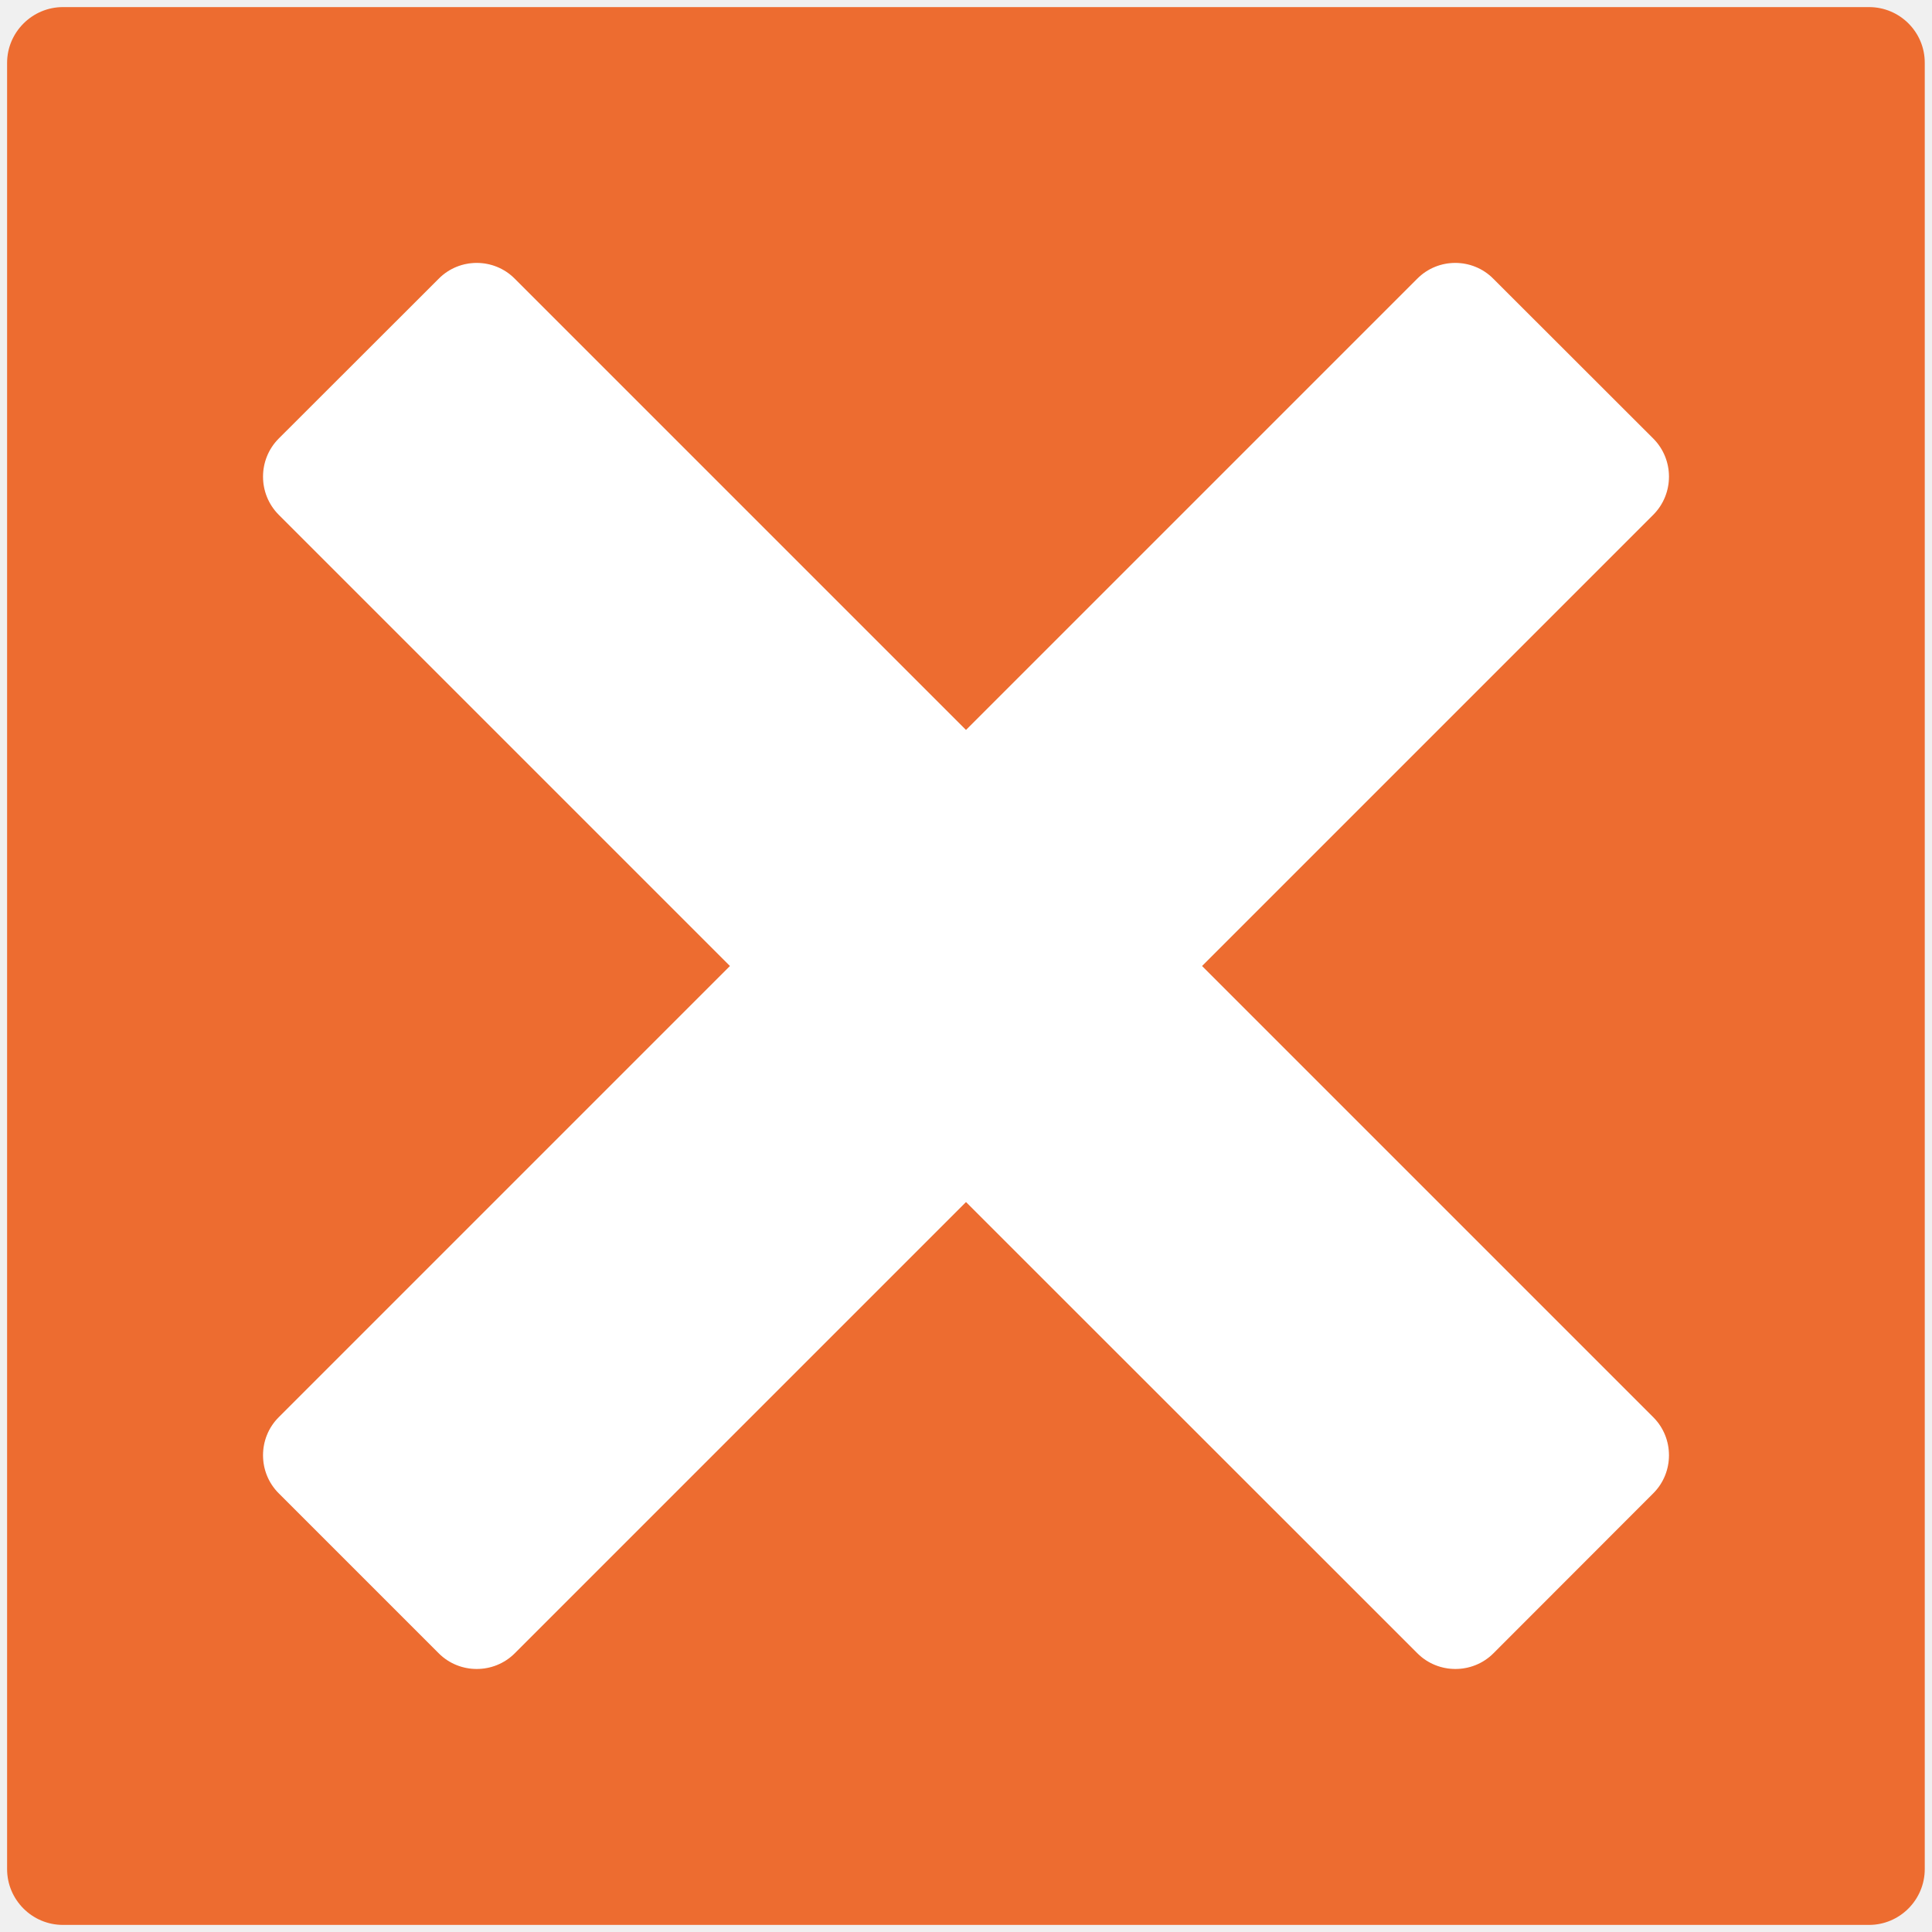
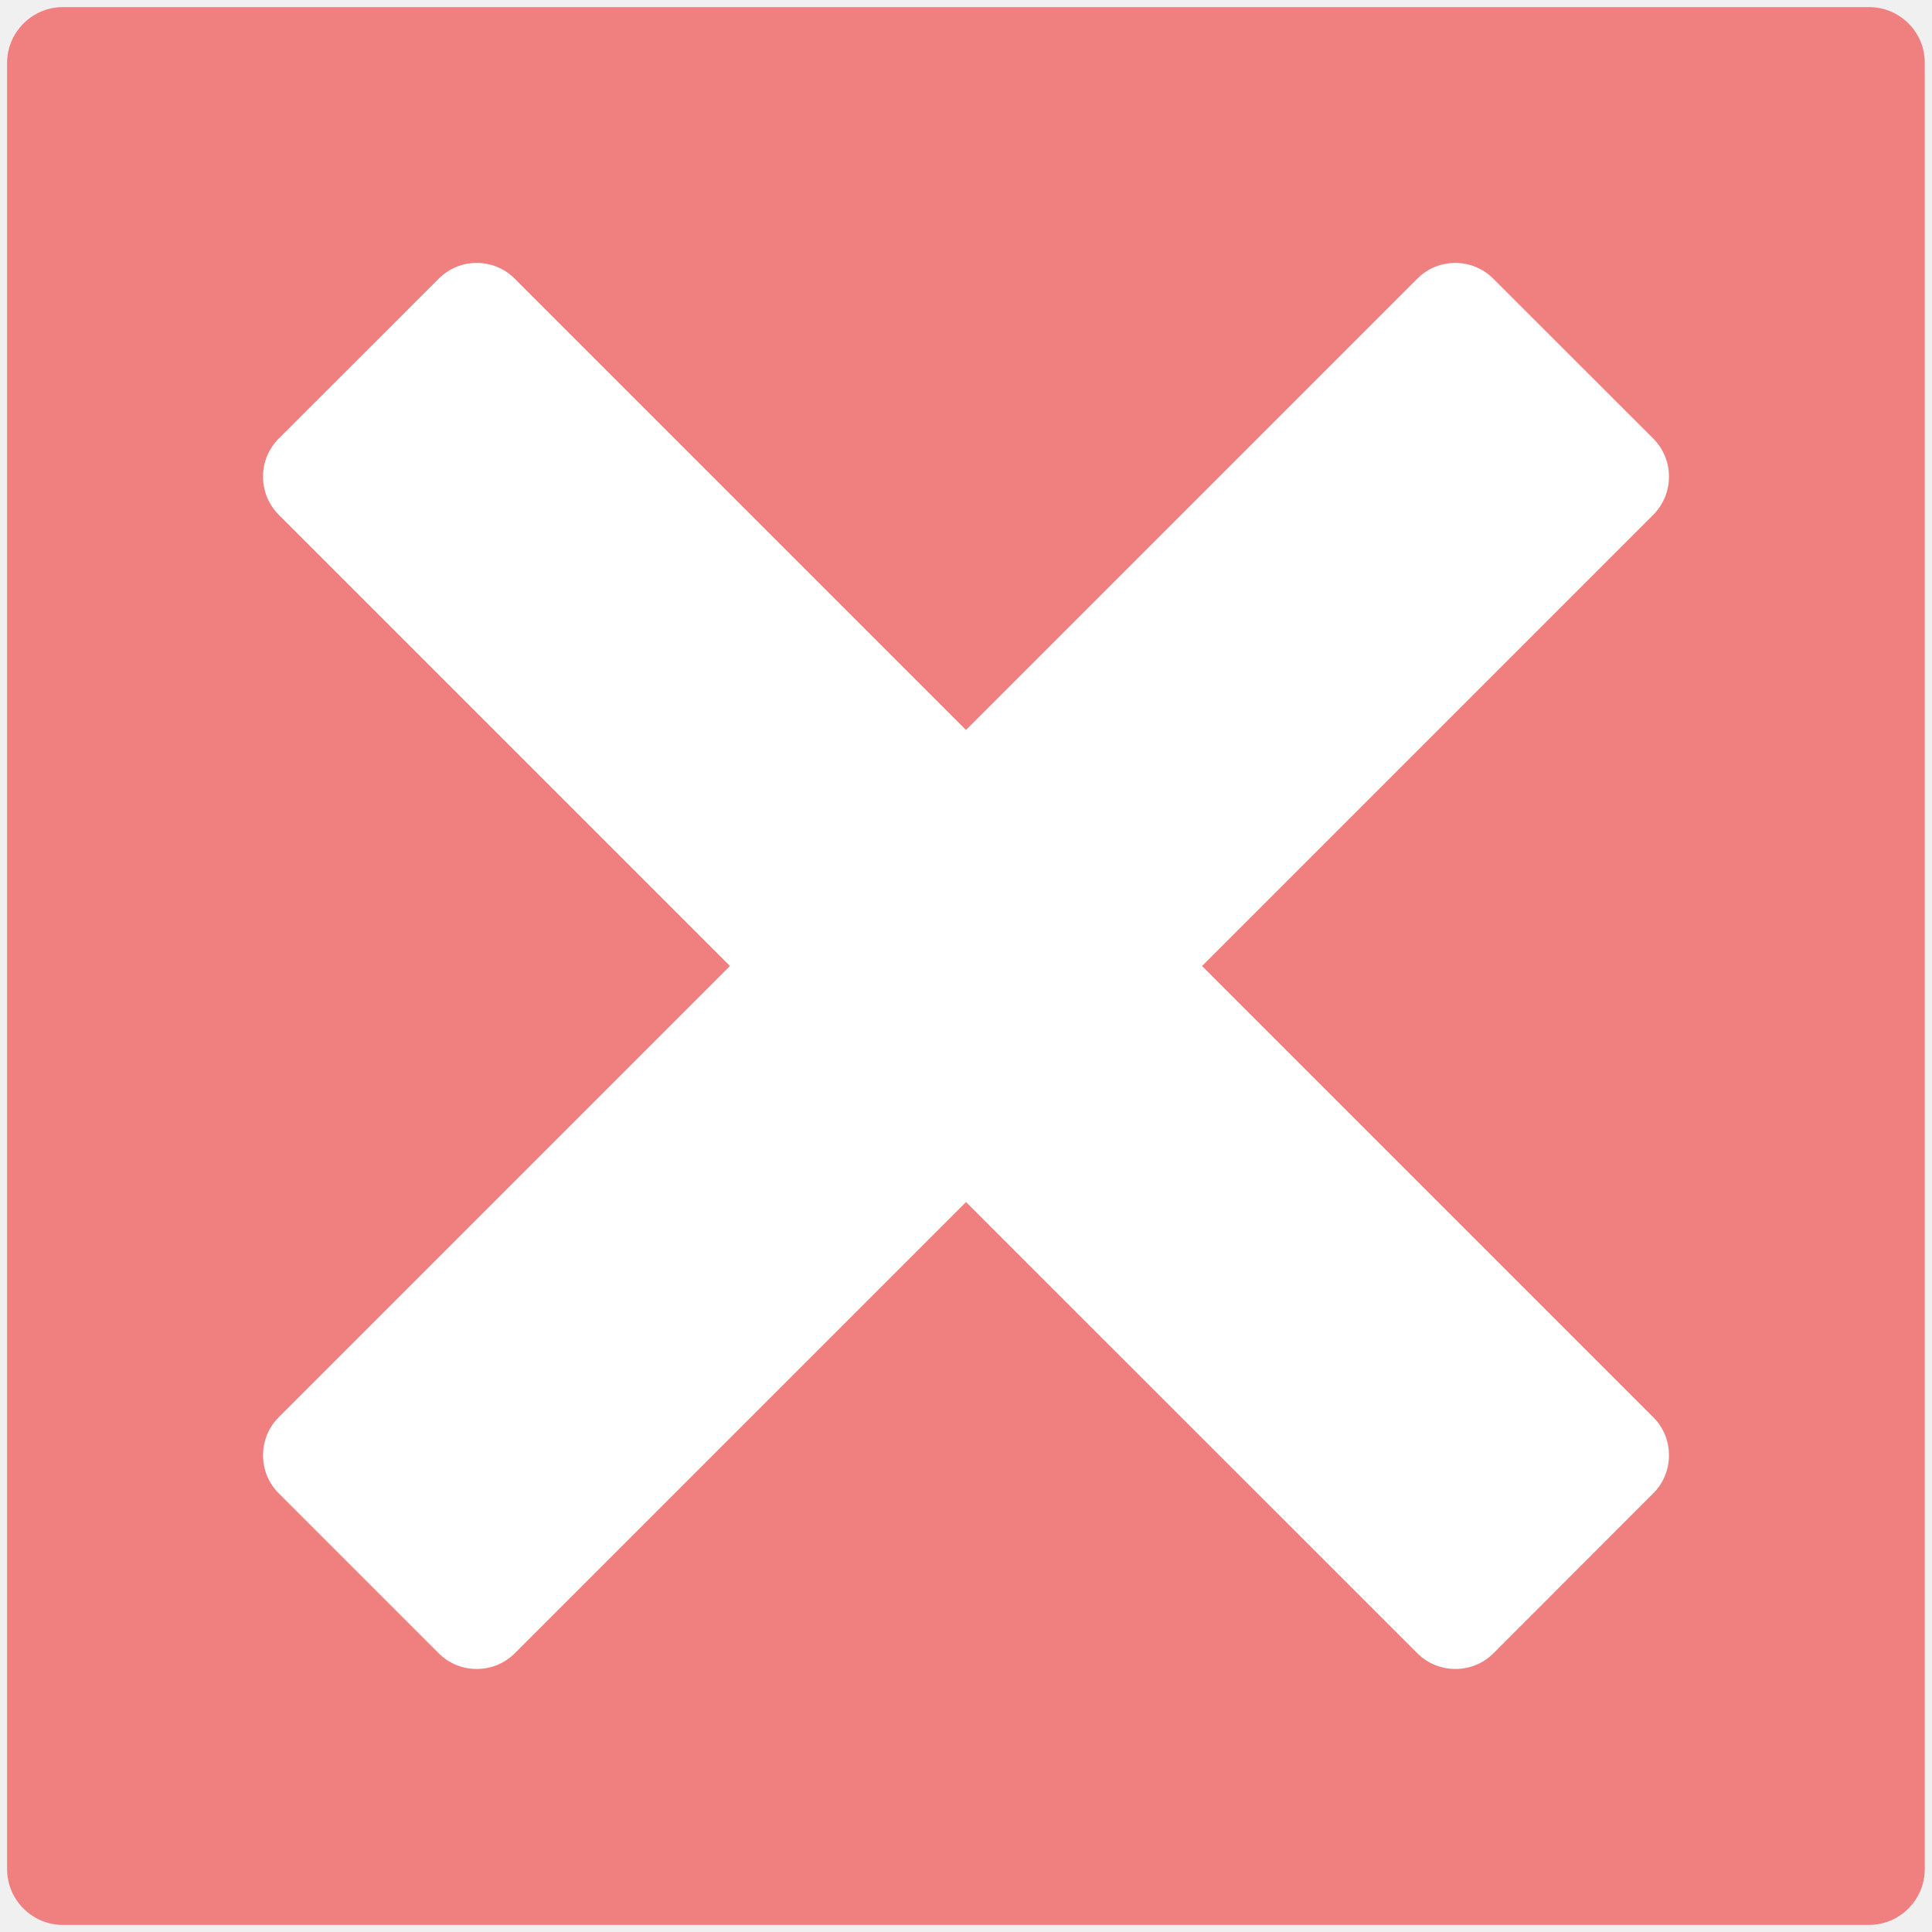
<svg xmlns="http://www.w3.org/2000/svg" width="128" height="128">
  <path fill="#fff" d="M109.54 93.9c1.38 1.38 1.38 3.65 0 5.03l-10.6 10.61c-1.38 1.38-3.65 1.38-5.03 0L64 79.64l-29.9 29.9c-1.38 1.38-3.65 1.38-5.03 0L18.46 98.93c-1.38-1.38-1.38-3.65 0-5.03L48.36 64l-29.9-29.9c-1.38-1.39-1.38-3.65 0-5.04l10.61-10.6c1.38-1.39 3.65-1.39 5.03 0L64 48.36l29.9-29.9c1.38-1.39 3.65-1.39 5.03 0l10.61 10.6c1.38 1.39 1.38 3.65 0 5.04L79.64 64l29.9 29.9z" />
-   <path fill="#ed6c30" d="M123.83.47H4.17C2.14.47.47 2.13.47 4.17v119.66c0 2.04 1.66 3.7 3.7 3.7h119.66c2.03 0 3.69-1.66 3.69-3.7V4.17c.01-2.04-1.65-3.7-3.69-3.7zM109.54 93.9c1.38 1.38 1.38 3.65 0 5.03l-10.6 10.61c-1.38 1.38-3.65 1.38-5.03 0L64 79.64l-29.9 29.9c-1.38 1.38-3.65 1.38-5.03 0L18.46 98.93c-1.38-1.38-1.38-3.65 0-5.03L48.36 64l-29.9-29.9c-1.38-1.39-1.38-3.65 0-5.04l10.61-10.6c1.38-1.39 3.65-1.39 5.03 0L64 48.36l29.9-29.9c1.38-1.39 3.65-1.39 5.03 0l10.61 10.6c1.38 1.39 1.38 3.65 0 5.04L79.64 64l29.9 29.9z" />
+   <path fill="#F08080" d="M123.83.47H4.17C2.14.47.47 2.13.47 4.17v119.66c0 2.04 1.66 3.7 3.7 3.7h119.66c2.03 0 3.69-1.66 3.69-3.7V4.17c.01-2.04-1.65-3.7-3.69-3.7zM109.54 93.9c1.38 1.38 1.38 3.65 0 5.03l-10.6 10.61c-1.38 1.38-3.65 1.38-5.03 0L64 79.64l-29.9 29.9c-1.38 1.38-3.65 1.38-5.03 0L18.46 98.93c-1.38-1.38-1.38-3.65 0-5.03L48.36 64l-29.9-29.9c-1.38-1.39-1.38-3.65 0-5.04l10.61-10.6c1.38-1.39 3.65-1.39 5.03 0L64 48.36l29.9-29.9c1.38-1.39 3.65-1.39 5.03 0l10.61 10.6c1.38 1.39 1.38 3.65 0 5.04L79.64 64l29.9 29.9z" />
</svg>
